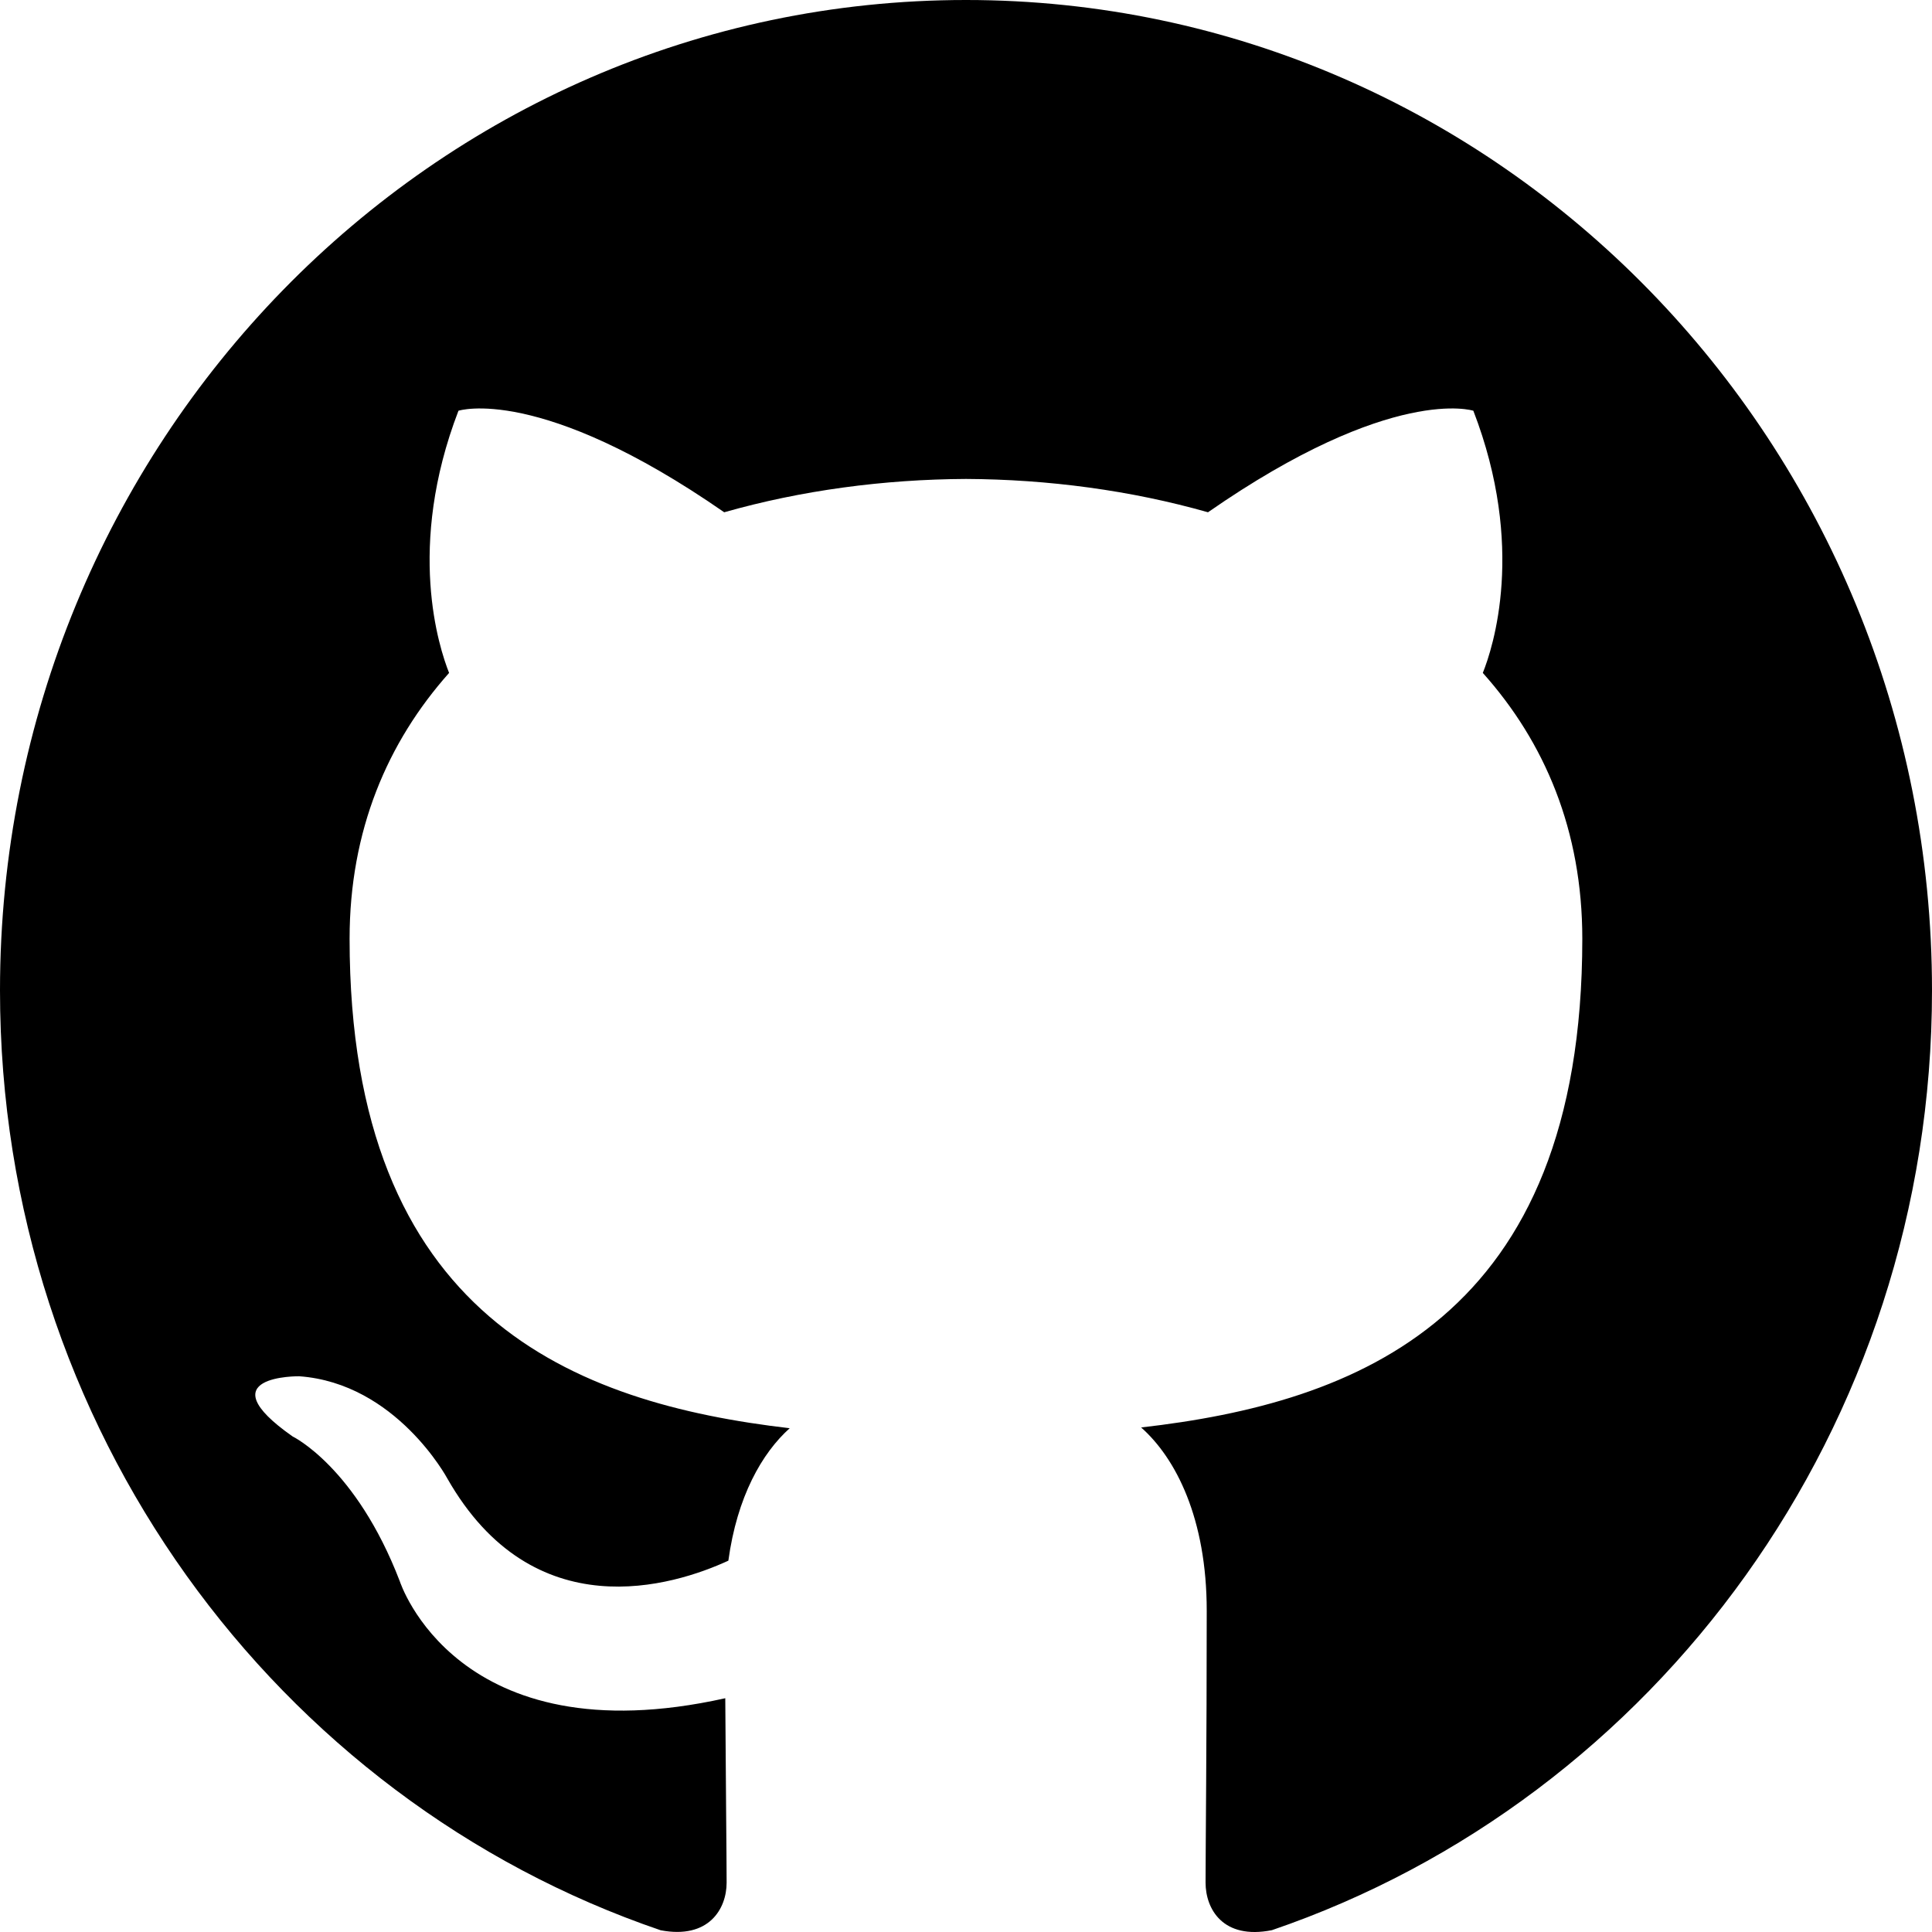
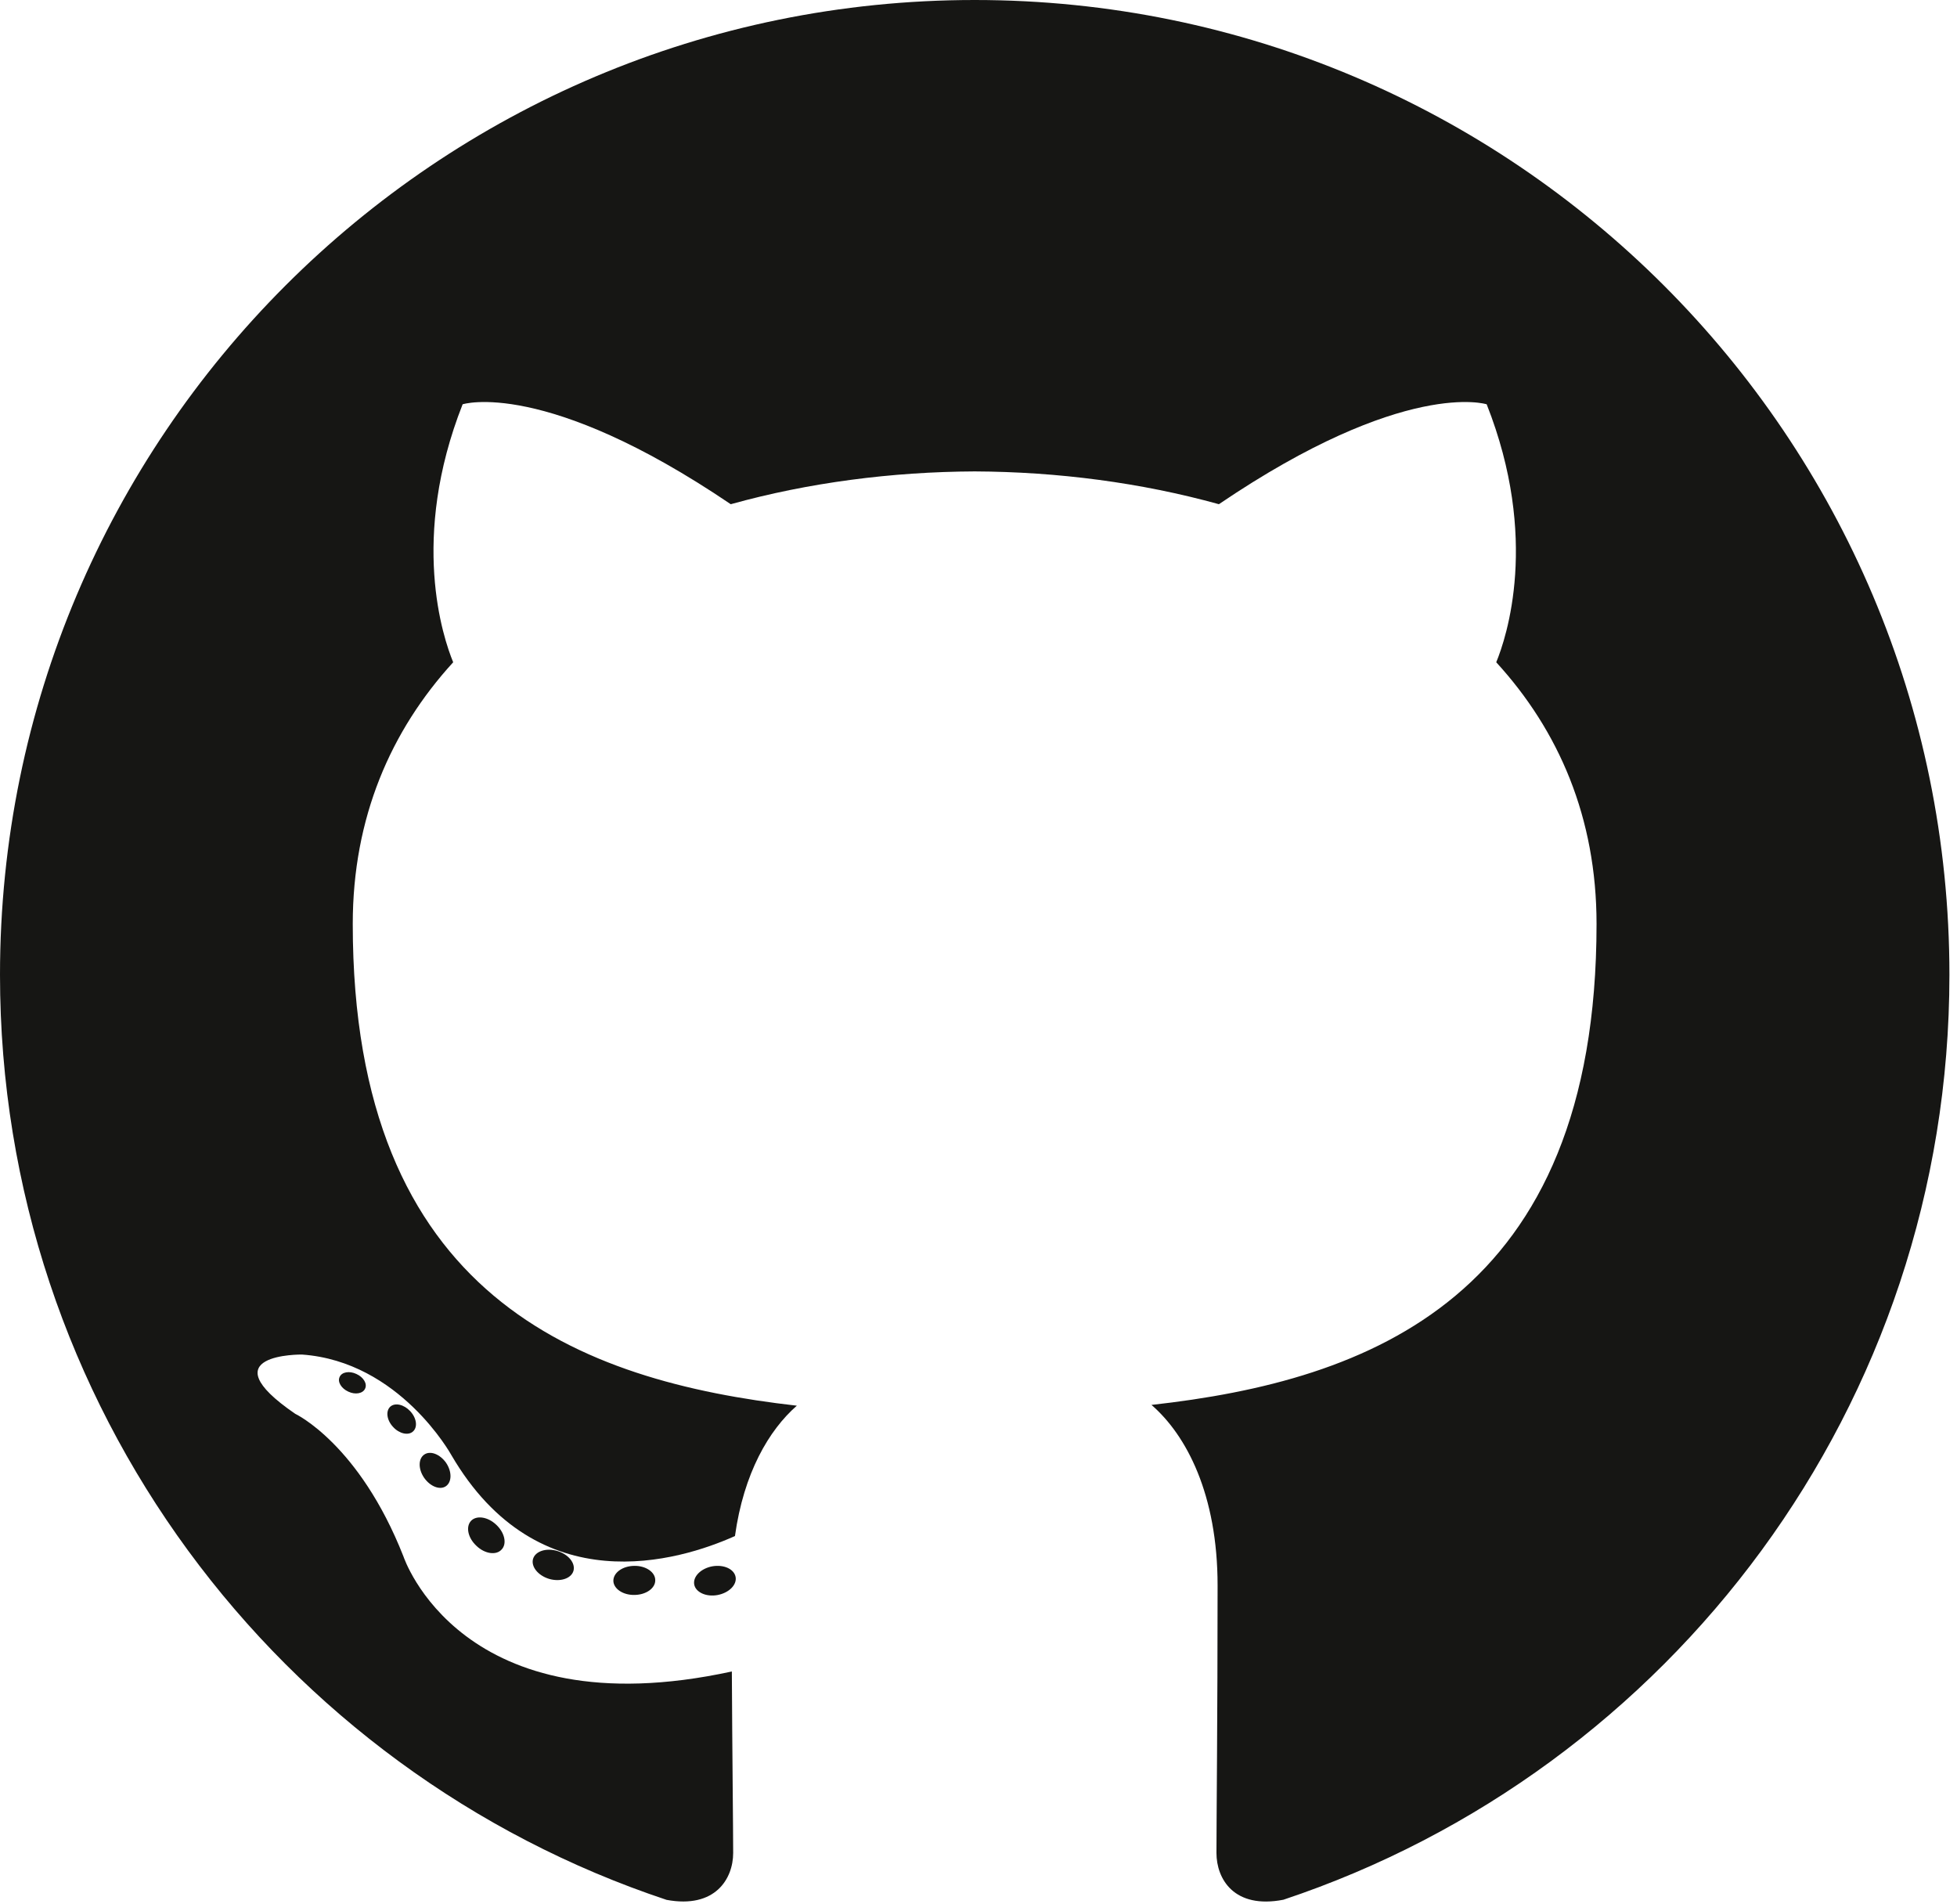
- <svg xmlns="http://www.w3.org/2000/svg" width="800px" height="800px" viewBox="0 0 20 20" version="1.1">
-   <defs>
- 
- </defs>
-   <g id="Page-1" stroke="none" stroke-width="1" fill="none" fill-rule="evenodd">
-     <g id="Dribbble-Light-Preview" transform="translate(-140, -7559)" fill="#000000">
-       <g id="icons" transform="translate(56, 160)">
-         <path d="M94,7399 C99.523,7399 104,7403.59 104,7409.253 C104,7413.782 101.138,7417.624 97.167,7418.981 C96.66,7419.082 96.48,7418.762 96.48,7418.489 C96.48,7418.151 96.492,7417.047 96.492,7415.675 C96.492,7414.719 96.172,7414.095 95.813,7413.777 C98.04,7413.523 100.38,7412.656 100.38,7408.718 C100.38,7407.598 99.992,7406.684 99.35,7405.966 C99.454,7405.707 99.797,7404.664 99.252,7403.252 C99.252,7403.252 98.414,7402.977 96.505,7404.303 C95.706,7404.076 94.85,7403.962 94,7403.958 C93.15,7403.962 92.295,7404.076 91.497,7404.303 C89.586,7402.977 88.746,7403.252 88.746,7403.252 C88.203,7404.664 88.546,7405.707 88.649,7405.966 C88.01,7406.684 87.619,7407.598 87.619,7408.718 C87.619,7412.646 89.954,7413.526 92.175,7413.785 C91.889,7414.041 91.63,7414.493 91.54,7415.156 C90.97,7415.418 89.522,7415.871 88.63,7414.304 C88.63,7414.304 88.101,7413.319 87.097,7413.247 C87.097,7413.247 86.122,7413.234 87.029,7413.87 C87.029,7413.87 87.684,7414.185 88.139,7415.37 C88.139,7415.37 88.726,7417.2 91.508,7416.58 C91.513,7417.437 91.522,7418.245 91.522,7418.489 C91.522,7418.76 91.338,7419.077 90.839,7418.982 C86.865,7417.627 84,7413.783 84,7409.253 C84,7403.59 88.478,7399 94,7399" id="github-[#142]">
- 
- </path>
-       </g>
-     </g>
+ <svg xmlns="http://www.w3.org/2000/svg" width="2500" height="2432" viewBox="0 0 256 249" preserveAspectRatio="xMinYMin meet">
+   <g fill="#161614">
+     <path d="M127.505 0C57.095 0 0 57.085 0 127.505c0 56.336 36.534 104.13 87.196 120.99 6.372 1.18 8.712-2.766 8.712-6.134 0-3.04-.119-13.085-.173-23.739-35.473 7.713-42.958-15.044-42.958-15.044-5.8-14.738-14.157-18.656-14.157-18.656-11.568-7.914.872-7.752.872-7.752 12.804.9 19.546 13.14 19.546 13.14 11.372 19.493 29.828 13.857 37.104 10.6 1.144-8.242 4.449-13.866 8.095-17.05-28.32-3.225-58.092-14.158-58.092-63.014 0-13.92 4.981-25.295 13.138-34.224-1.324-3.212-5.688-16.18 1.235-33.743 0 0 10.707-3.427 35.073 13.07 10.17-2.826 21.078-4.242 31.914-4.29 10.836.048 21.752 1.464 31.942 4.29 24.337-16.497 35.029-13.07 35.029-13.07 6.94 17.563 2.574 30.531 1.25 33.743 8.175 8.929 13.122 20.303 13.122 34.224 0 48.972-29.828 59.756-58.22 62.912 4.573 3.957 8.648 11.717 8.648 23.612 0 17.06-.148 30.791-.148 34.991 0 3.393 2.295 7.369 8.759 6.117 50.634-16.879 87.122-64.656 87.122-120.973C255.009 57.085 197.922 0 127.505 0" />
+     <path d="M47.755 181.634c-.28.633-1.278.823-2.185.389-.925-.416-1.445-1.28-1.145-1.916.275-.652 1.273-.834 2.196-.396.927.415 1.455 1.287 1.134 1.923M54.027 187.23c-.608.564-1.797.302-2.604-.589-.834-.889-.99-2.077-.373-2.65.627-.563 1.78-.3 2.616.59.834.899.996 2.08.36 2.65M58.33 194.39c-.782.543-2.06.034-2.849-1.1-.781-1.133-.781-2.493.017-3.038.792-.545 2.05-.055 2.85 1.07.78 1.153.78 2.513-.019 3.069M65.606 202.683c-.699.77-2.187.564-3.277-.488-1.114-1.028-1.425-2.487-.724-3.258.707-.772 2.204-.555 3.302.488 1.107 1.026 1.445 2.496.7 3.258M75.01 205.483c-.307.998-1.741 1.452-3.185 1.028-1.442-.437-2.386-1.607-2.095-2.616.3-1.005 1.74-1.478 3.195-1.024 1.44.435 2.386 1.596 2.086 2.612M85.714 206.67c.036 1.052-1.189 1.924-2.705 1.943-1.525.033-2.758-.818-2.774-1.852 0-1.062 1.197-1.926 2.721-1.951 1.516-.03 2.758.815 2.758 1.86M96.228 206.267c.182 1.026-.872 2.08-2.377 2.36-1.48.27-2.85-.363-3.039-1.38-.184-1.052.89-2.105 2.367-2.378 1.508-.262 2.857.355 3.049 1.398" />
  </g>
</svg>
